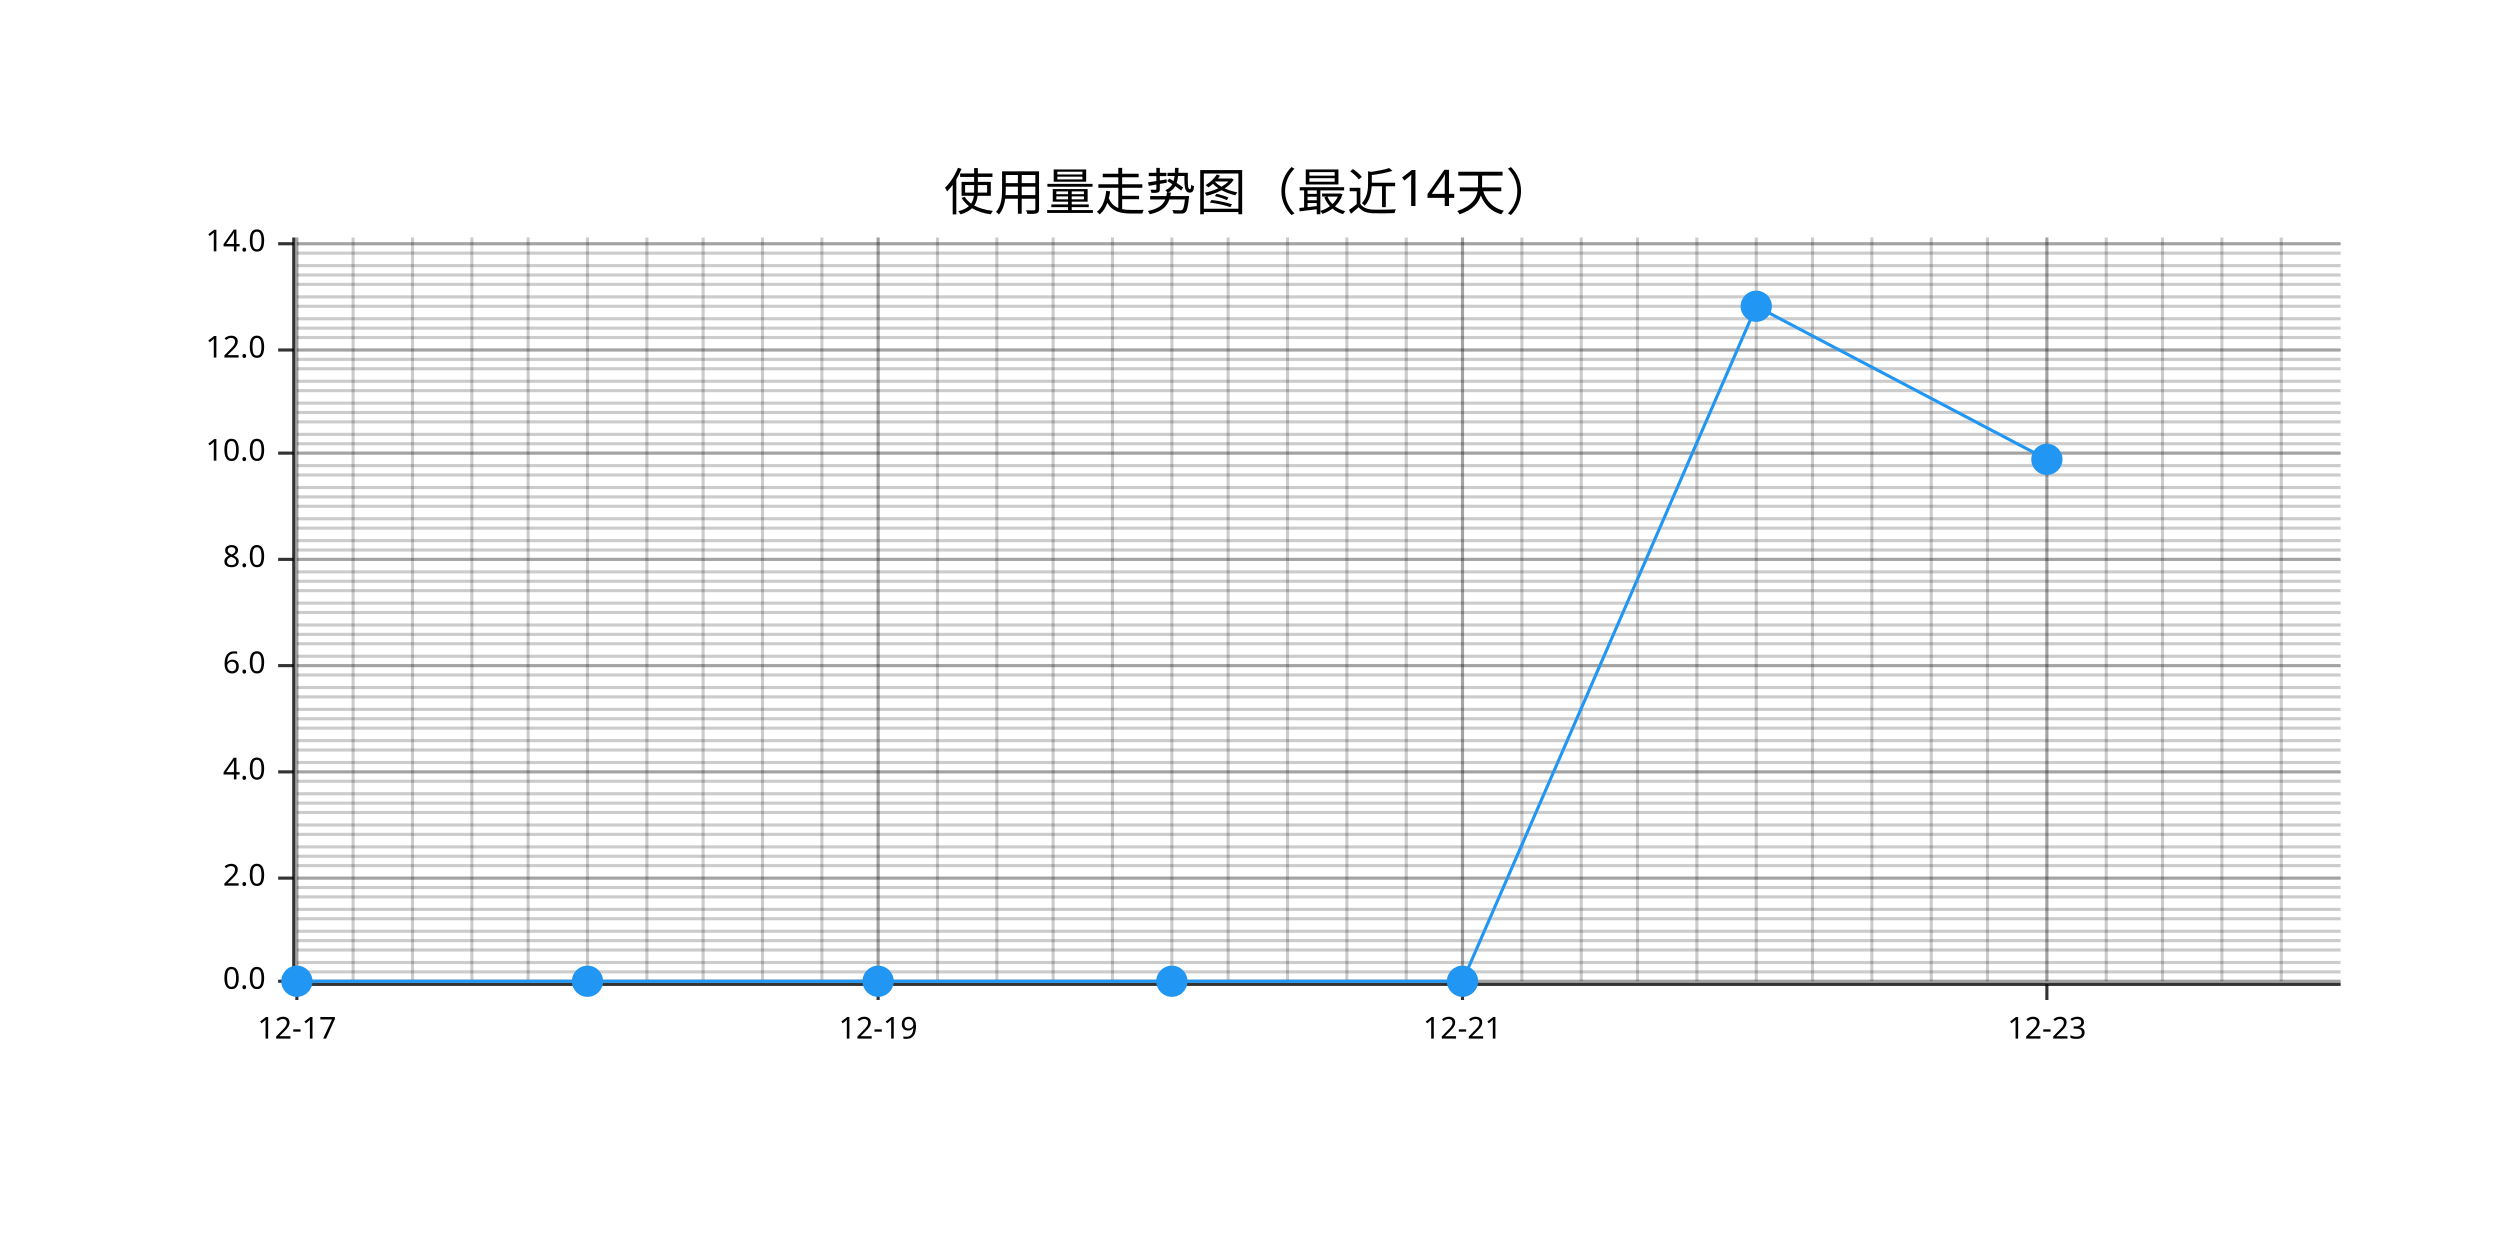
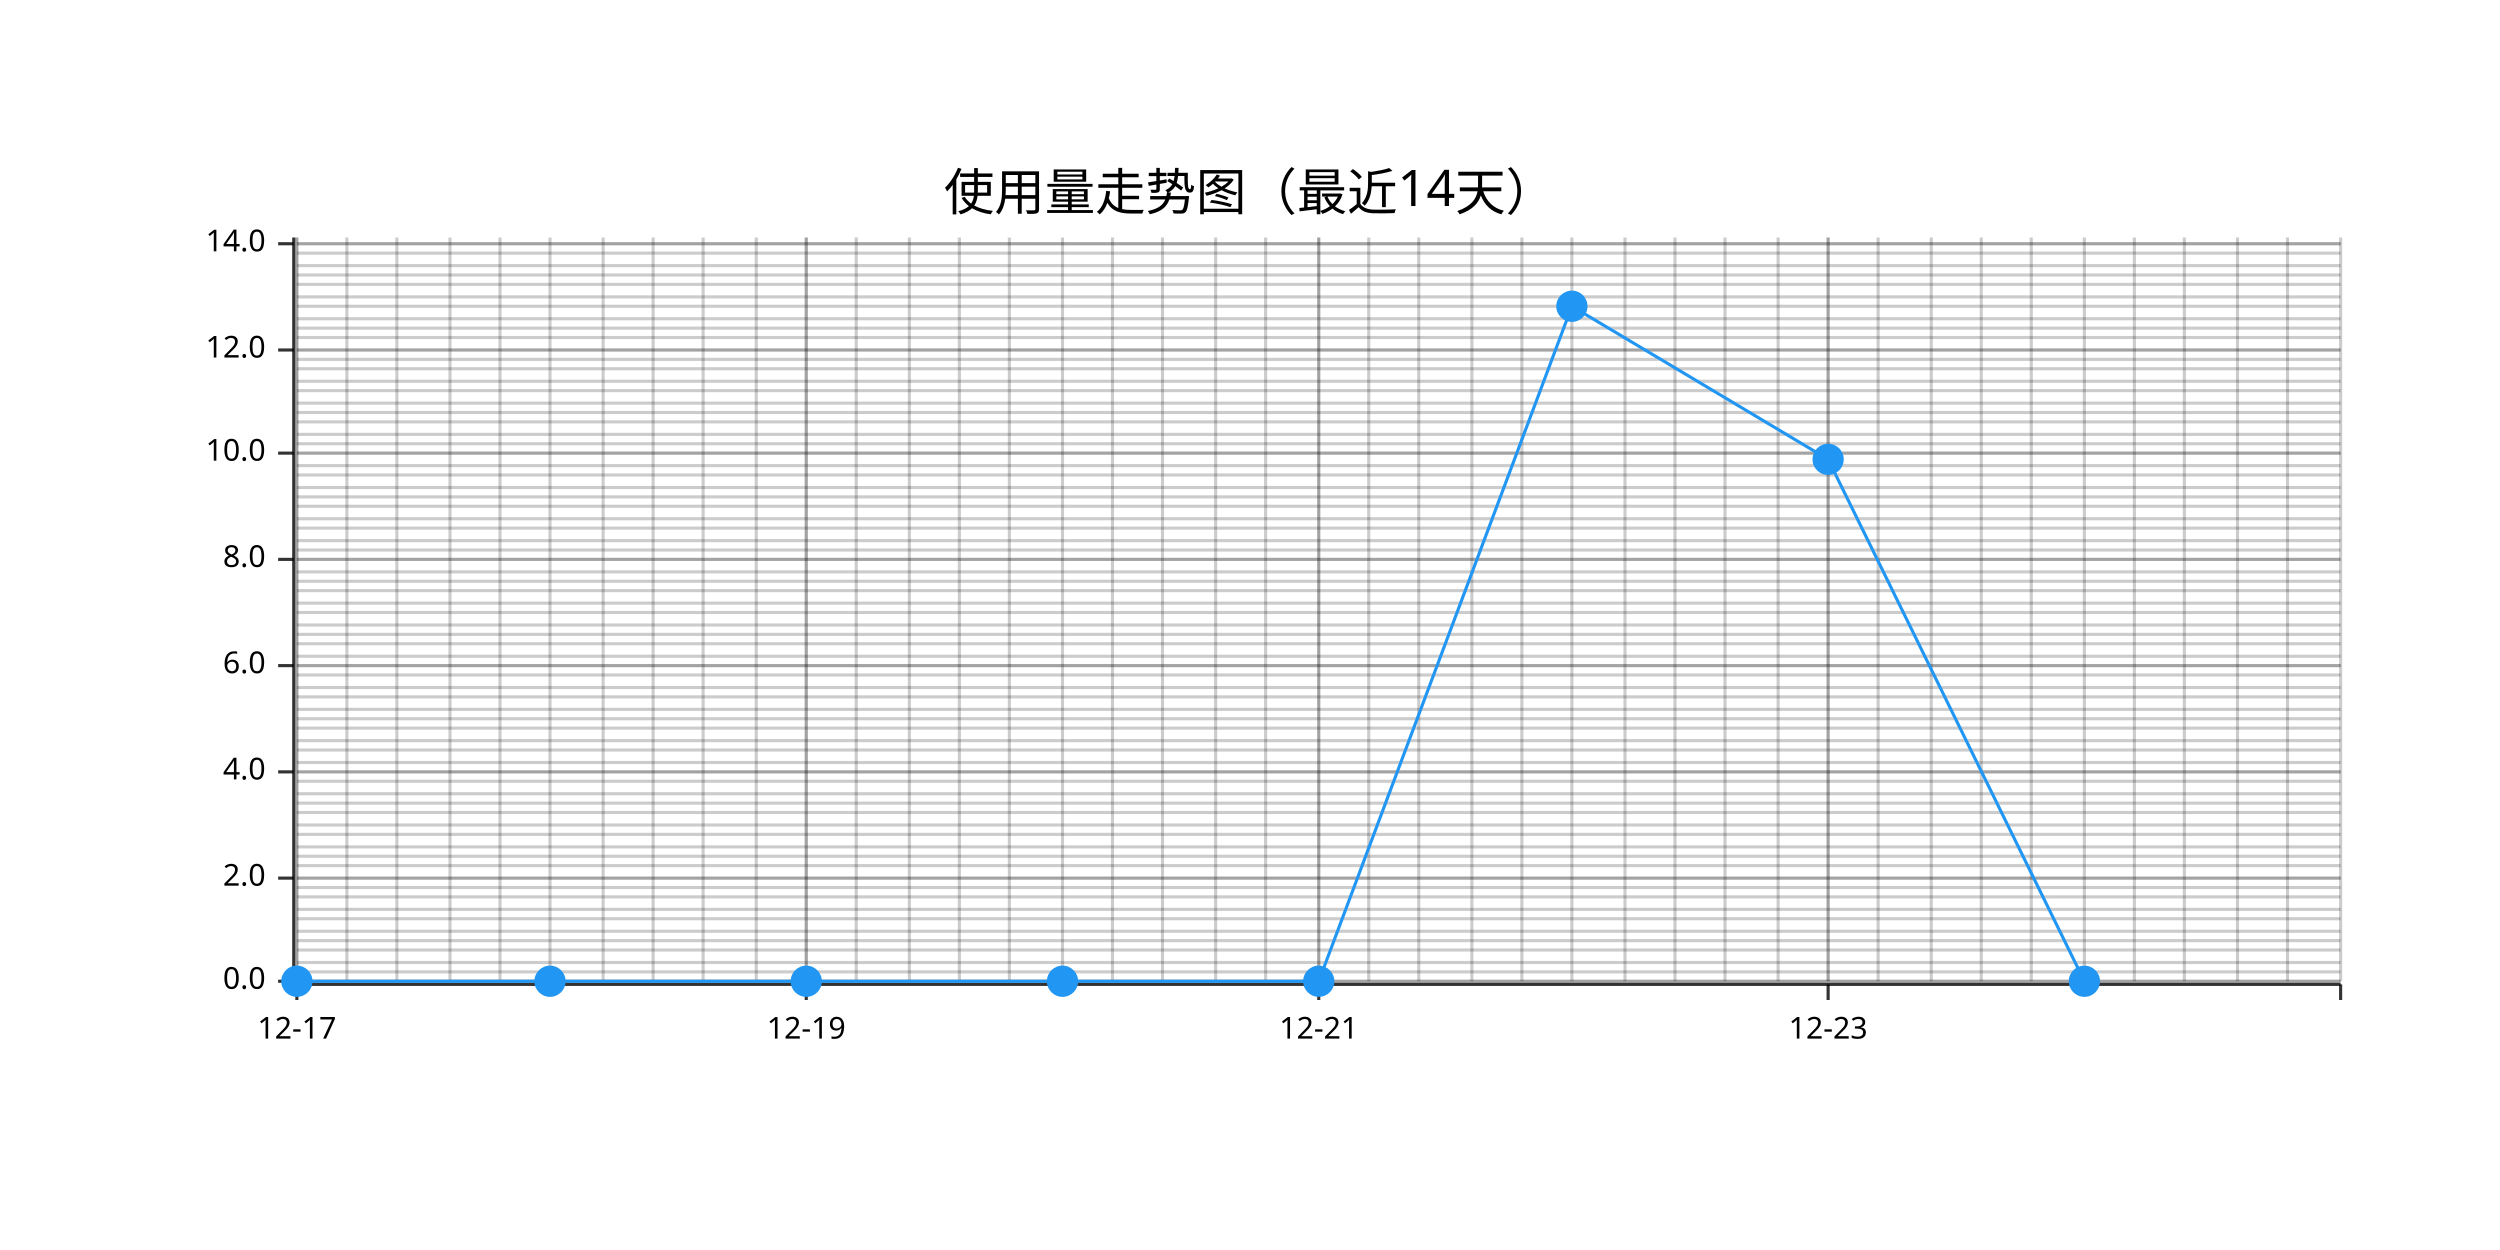
<svg xmlns="http://www.w3.org/2000/svg" width="800" height="400" viewBox="0 0 800 400">
  <rect x="0" y="0" width="800" height="400" opacity="1" fill="#FFFFFF" stroke="none" />
  <text x="400" y="55" dy="0.76em" text-anchor="middle" font-family="sans-serif" font-size="16.129" opacity="1" fill="#000000">
使用量走势图（最近14天）
</text>
  <line opacity="0.2" stroke="#000000" stroke-width="1" x1="95" y1="314" x2="95" y2="76" />
-   <line opacity="0.2" stroke="#000000" stroke-width="1" x1="113" y1="314" x2="113" y2="76" />
-   <line opacity="0.2" stroke="#000000" stroke-width="1" x1="132" y1="314" x2="132" y2="76" />
-   <line opacity="0.2" stroke="#000000" stroke-width="1" x1="151" y1="314" x2="151" y2="76" />
-   <line opacity="0.2" stroke="#000000" stroke-width="1" x1="169" y1="314" x2="169" y2="76" />
-   <line opacity="0.2" stroke="#000000" stroke-width="1" x1="188" y1="314" x2="188" y2="76" />
-   <line opacity="0.2" stroke="#000000" stroke-width="1" x1="207" y1="314" x2="207" y2="76" />
+   <line opacity="0.2" stroke="#000000" stroke-width="1" x1="111" y1="314" x2="111" y2="76" />
+   <line opacity="0.2" stroke="#000000" stroke-width="1" x1="127" y1="314" x2="127" y2="76" />
+   <line opacity="0.2" stroke="#000000" stroke-width="1" x1="144" y1="314" x2="144" y2="76" />
+   <line opacity="0.2" stroke="#000000" stroke-width="1" x1="160" y1="314" x2="160" y2="76" />
+   <line opacity="0.2" stroke="#000000" stroke-width="1" x1="176" y1="314" x2="176" y2="76" />
+   <line opacity="0.2" stroke="#000000" stroke-width="1" x1="193" y1="314" x2="193" y2="76" />
+   <line opacity="0.2" stroke="#000000" stroke-width="1" x1="209" y1="314" x2="209" y2="76" />
  <line opacity="0.2" stroke="#000000" stroke-width="1" x1="225" y1="314" x2="225" y2="76" />
-   <line opacity="0.2" stroke="#000000" stroke-width="1" x1="244" y1="314" x2="244" y2="76" />
-   <line opacity="0.2" stroke="#000000" stroke-width="1" x1="263" y1="314" x2="263" y2="76" />
-   <line opacity="0.2" stroke="#000000" stroke-width="1" x1="281" y1="314" x2="281" y2="76" />
-   <line opacity="0.2" stroke="#000000" stroke-width="1" x1="300" y1="314" x2="300" y2="76" />
-   <line opacity="0.2" stroke="#000000" stroke-width="1" x1="319" y1="314" x2="319" y2="76" />
-   <line opacity="0.2" stroke="#000000" stroke-width="1" x1="337" y1="314" x2="337" y2="76" />
+   <line opacity="0.2" stroke="#000000" stroke-width="1" x1="242" y1="314" x2="242" y2="76" />
+   <line opacity="0.2" stroke="#000000" stroke-width="1" x1="258" y1="314" x2="258" y2="76" />
+   <line opacity="0.2" stroke="#000000" stroke-width="1" x1="274" y1="314" x2="274" y2="76" />
+   <line opacity="0.2" stroke="#000000" stroke-width="1" x1="291" y1="314" x2="291" y2="76" />
+   <line opacity="0.2" stroke="#000000" stroke-width="1" x1="307" y1="314" x2="307" y2="76" />
+   <line opacity="0.2" stroke="#000000" stroke-width="1" x1="323" y1="314" x2="323" y2="76" />
+   <line opacity="0.2" stroke="#000000" stroke-width="1" x1="340" y1="314" x2="340" y2="76" />
  <line opacity="0.2" stroke="#000000" stroke-width="1" x1="356" y1="314" x2="356" y2="76" />
-   <line opacity="0.2" stroke="#000000" stroke-width="1" x1="375" y1="314" x2="375" y2="76" />
-   <line opacity="0.2" stroke="#000000" stroke-width="1" x1="393" y1="314" x2="393" y2="76" />
-   <line opacity="0.2" stroke="#000000" stroke-width="1" x1="412" y1="314" x2="412" y2="76" />
-   <line opacity="0.2" stroke="#000000" stroke-width="1" x1="431" y1="314" x2="431" y2="76" />
-   <line opacity="0.2" stroke="#000000" stroke-width="1" x1="450" y1="314" x2="450" y2="76" />
-   <line opacity="0.2" stroke="#000000" stroke-width="1" x1="468" y1="314" x2="468" y2="76" />
+   <line opacity="0.2" stroke="#000000" stroke-width="1" x1="372" y1="314" x2="372" y2="76" />
+   <line opacity="0.2" stroke="#000000" stroke-width="1" x1="389" y1="314" x2="389" y2="76" />
+   <line opacity="0.2" stroke="#000000" stroke-width="1" x1="405" y1="314" x2="405" y2="76" />
+   <line opacity="0.2" stroke="#000000" stroke-width="1" x1="422" y1="314" x2="422" y2="76" />
+   <line opacity="0.2" stroke="#000000" stroke-width="1" x1="438" y1="314" x2="438" y2="76" />
+   <line opacity="0.2" stroke="#000000" stroke-width="1" x1="454" y1="314" x2="454" y2="76" />
+   <line opacity="0.2" stroke="#000000" stroke-width="1" x1="471" y1="314" x2="471" y2="76" />
  <line opacity="0.2" stroke="#000000" stroke-width="1" x1="487" y1="314" x2="487" y2="76" />
-   <line opacity="0.2" stroke="#000000" stroke-width="1" x1="506" y1="314" x2="506" y2="76" />
-   <line opacity="0.2" stroke="#000000" stroke-width="1" x1="524" y1="314" x2="524" y2="76" />
-   <line opacity="0.2" stroke="#000000" stroke-width="1" x1="543" y1="314" x2="543" y2="76" />
-   <line opacity="0.2" stroke="#000000" stroke-width="1" x1="562" y1="314" x2="562" y2="76" />
-   <line opacity="0.2" stroke="#000000" stroke-width="1" x1="580" y1="314" x2="580" y2="76" />
-   <line opacity="0.2" stroke="#000000" stroke-width="1" x1="599" y1="314" x2="599" y2="76" />
+   <line opacity="0.2" stroke="#000000" stroke-width="1" x1="503" y1="314" x2="503" y2="76" />
+   <line opacity="0.2" stroke="#000000" stroke-width="1" x1="520" y1="314" x2="520" y2="76" />
+   <line opacity="0.2" stroke="#000000" stroke-width="1" x1="536" y1="314" x2="536" y2="76" />
+   <line opacity="0.2" stroke="#000000" stroke-width="1" x1="552" y1="314" x2="552" y2="76" />
+   <line opacity="0.2" stroke="#000000" stroke-width="1" x1="569" y1="314" x2="569" y2="76" />
+   <line opacity="0.2" stroke="#000000" stroke-width="1" x1="585" y1="314" x2="585" y2="76" />
+   <line opacity="0.2" stroke="#000000" stroke-width="1" x1="601" y1="314" x2="601" y2="76" />
  <line opacity="0.2" stroke="#000000" stroke-width="1" x1="618" y1="314" x2="618" y2="76" />
-   <line opacity="0.2" stroke="#000000" stroke-width="1" x1="636" y1="314" x2="636" y2="76" />
-   <line opacity="0.2" stroke="#000000" stroke-width="1" x1="655" y1="314" x2="655" y2="76" />
-   <line opacity="0.2" stroke="#000000" stroke-width="1" x1="674" y1="314" x2="674" y2="76" />
-   <line opacity="0.2" stroke="#000000" stroke-width="1" x1="692" y1="314" x2="692" y2="76" />
-   <line opacity="0.2" stroke="#000000" stroke-width="1" x1="711" y1="314" x2="711" y2="76" />
-   <line opacity="0.2" stroke="#000000" stroke-width="1" x1="730" y1="314" x2="730" y2="76" />
+   <line opacity="0.2" stroke="#000000" stroke-width="1" x1="634" y1="314" x2="634" y2="76" />
+   <line opacity="0.2" stroke="#000000" stroke-width="1" x1="650" y1="314" x2="650" y2="76" />
+   <line opacity="0.2" stroke="#000000" stroke-width="1" x1="667" y1="314" x2="667" y2="76" />
+   <line opacity="0.2" stroke="#000000" stroke-width="1" x1="683" y1="314" x2="683" y2="76" />
+   <line opacity="0.2" stroke="#000000" stroke-width="1" x1="699" y1="314" x2="699" y2="76" />
+   <line opacity="0.2" stroke="#000000" stroke-width="1" x1="716" y1="314" x2="716" y2="76" />
+   <line opacity="0.2" stroke="#000000" stroke-width="1" x1="732" y1="314" x2="732" y2="76" />
  <line opacity="0.2" stroke="#000000" stroke-width="1" x1="95" y1="314" x2="749" y2="314" />
  <line opacity="0.2" stroke="#000000" stroke-width="1" x1="95" y1="311" x2="749" y2="311" />
  <line opacity="0.2" stroke="#000000" stroke-width="1" x1="95" y1="308" x2="749" y2="308" />
  <line opacity="0.2" stroke="#000000" stroke-width="1" x1="95" y1="304" x2="749" y2="304" />
  <line opacity="0.2" stroke="#000000" stroke-width="1" x1="95" y1="301" x2="749" y2="301" />
  <line opacity="0.2" stroke="#000000" stroke-width="1" x1="95" y1="298" x2="749" y2="298" />
  <line opacity="0.2" stroke="#000000" stroke-width="1" x1="95" y1="294" x2="749" y2="294" />
  <line opacity="0.2" stroke="#000000" stroke-width="1" x1="95" y1="291" x2="749" y2="291" />
  <line opacity="0.2" stroke="#000000" stroke-width="1" x1="95" y1="287" x2="749" y2="287" />
  <line opacity="0.2" stroke="#000000" stroke-width="1" x1="95" y1="284" x2="749" y2="284" />
  <line opacity="0.2" stroke="#000000" stroke-width="1" x1="95" y1="281" x2="749" y2="281" />
  <line opacity="0.2" stroke="#000000" stroke-width="1" x1="95" y1="277" x2="749" y2="277" />
  <line opacity="0.2" stroke="#000000" stroke-width="1" x1="95" y1="274" x2="749" y2="274" />
  <line opacity="0.2" stroke="#000000" stroke-width="1" x1="95" y1="271" x2="749" y2="271" />
  <line opacity="0.2" stroke="#000000" stroke-width="1" x1="95" y1="267" x2="749" y2="267" />
  <line opacity="0.2" stroke="#000000" stroke-width="1" x1="95" y1="264" x2="749" y2="264" />
  <line opacity="0.2" stroke="#000000" stroke-width="1" x1="95" y1="260" x2="749" y2="260" />
  <line opacity="0.2" stroke="#000000" stroke-width="1" x1="95" y1="257" x2="749" y2="257" />
  <line opacity="0.2" stroke="#000000" stroke-width="1" x1="95" y1="254" x2="749" y2="254" />
  <line opacity="0.2" stroke="#000000" stroke-width="1" x1="95" y1="250" x2="749" y2="250" />
  <line opacity="0.2" stroke="#000000" stroke-width="1" x1="95" y1="247" x2="749" y2="247" />
  <line opacity="0.2" stroke="#000000" stroke-width="1" x1="95" y1="244" x2="749" y2="244" />
  <line opacity="0.2" stroke="#000000" stroke-width="1" x1="95" y1="240" x2="749" y2="240" />
  <line opacity="0.2" stroke="#000000" stroke-width="1" x1="95" y1="237" x2="749" y2="237" />
  <line opacity="0.2" stroke="#000000" stroke-width="1" x1="95" y1="233" x2="749" y2="233" />
  <line opacity="0.2" stroke="#000000" stroke-width="1" x1="95" y1="230" x2="749" y2="230" />
  <line opacity="0.2" stroke="#000000" stroke-width="1" x1="95" y1="227" x2="749" y2="227" />
  <line opacity="0.2" stroke="#000000" stroke-width="1" x1="95" y1="223" x2="749" y2="223" />
  <line opacity="0.2" stroke="#000000" stroke-width="1" x1="95" y1="220" x2="749" y2="220" />
  <line opacity="0.2" stroke="#000000" stroke-width="1" x1="95" y1="216" x2="749" y2="216" />
  <line opacity="0.2" stroke="#000000" stroke-width="1" x1="95" y1="213" x2="749" y2="213" />
  <line opacity="0.2" stroke="#000000" stroke-width="1" x1="95" y1="210" x2="749" y2="210" />
  <line opacity="0.2" stroke="#000000" stroke-width="1" x1="95" y1="206" x2="749" y2="206" />
  <line opacity="0.2" stroke="#000000" stroke-width="1" x1="95" y1="203" x2="749" y2="203" />
  <line opacity="0.2" stroke="#000000" stroke-width="1" x1="95" y1="200" x2="749" y2="200" />
  <line opacity="0.2" stroke="#000000" stroke-width="1" x1="95" y1="196" x2="749" y2="196" />
  <line opacity="0.2" stroke="#000000" stroke-width="1" x1="95" y1="193" x2="749" y2="193" />
  <line opacity="0.2" stroke="#000000" stroke-width="1" x1="95" y1="189" x2="749" y2="189" />
  <line opacity="0.2" stroke="#000000" stroke-width="1" x1="95" y1="186" x2="749" y2="186" />
  <line opacity="0.2" stroke="#000000" stroke-width="1" x1="95" y1="183" x2="749" y2="183" />
  <line opacity="0.2" stroke="#000000" stroke-width="1" x1="95" y1="179" x2="749" y2="179" />
  <line opacity="0.2" stroke="#000000" stroke-width="1" x1="95" y1="176" x2="749" y2="176" />
  <line opacity="0.2" stroke="#000000" stroke-width="1" x1="95" y1="173" x2="749" y2="173" />
  <line opacity="0.2" stroke="#000000" stroke-width="1" x1="95" y1="169" x2="749" y2="169" />
  <line opacity="0.2" stroke="#000000" stroke-width="1" x1="95" y1="166" x2="749" y2="166" />
  <line opacity="0.2" stroke="#000000" stroke-width="1" x1="95" y1="162" x2="749" y2="162" />
  <line opacity="0.2" stroke="#000000" stroke-width="1" x1="95" y1="159" x2="749" y2="159" />
  <line opacity="0.2" stroke="#000000" stroke-width="1" x1="95" y1="156" x2="749" y2="156" />
  <line opacity="0.2" stroke="#000000" stroke-width="1" x1="95" y1="152" x2="749" y2="152" />
  <line opacity="0.2" stroke="#000000" stroke-width="1" x1="95" y1="149" x2="749" y2="149" />
  <line opacity="0.2" stroke="#000000" stroke-width="1" x1="95" y1="145" x2="749" y2="145" />
  <line opacity="0.2" stroke="#000000" stroke-width="1" x1="95" y1="142" x2="749" y2="142" />
  <line opacity="0.2" stroke="#000000" stroke-width="1" x1="95" y1="139" x2="749" y2="139" />
  <line opacity="0.2" stroke="#000000" stroke-width="1" x1="95" y1="135" x2="749" y2="135" />
  <line opacity="0.2" stroke="#000000" stroke-width="1" x1="95" y1="132" x2="749" y2="132" />
  <line opacity="0.2" stroke="#000000" stroke-width="1" x1="95" y1="129" x2="749" y2="129" />
  <line opacity="0.2" stroke="#000000" stroke-width="1" x1="95" y1="125" x2="749" y2="125" />
  <line opacity="0.2" stroke="#000000" stroke-width="1" x1="95" y1="122" x2="749" y2="122" />
  <line opacity="0.2" stroke="#000000" stroke-width="1" x1="95" y1="118" x2="749" y2="118" />
  <line opacity="0.2" stroke="#000000" stroke-width="1" x1="95" y1="115" x2="749" y2="115" />
  <line opacity="0.2" stroke="#000000" stroke-width="1" x1="95" y1="112" x2="749" y2="112" />
  <line opacity="0.2" stroke="#000000" stroke-width="1" x1="95" y1="108" x2="749" y2="108" />
  <line opacity="0.2" stroke="#000000" stroke-width="1" x1="95" y1="105" x2="749" y2="105" />
  <line opacity="0.2" stroke="#000000" stroke-width="1" x1="95" y1="102" x2="749" y2="102" />
  <line opacity="0.2" stroke="#000000" stroke-width="1" x1="95" y1="98" x2="749" y2="98" />
  <line opacity="0.2" stroke="#000000" stroke-width="1" x1="95" y1="95" x2="749" y2="95" />
  <line opacity="0.2" stroke="#000000" stroke-width="1" x1="95" y1="91" x2="749" y2="91" />
  <line opacity="0.2" stroke="#000000" stroke-width="1" x1="95" y1="88" x2="749" y2="88" />
  <line opacity="0.2" stroke="#000000" stroke-width="1" x1="95" y1="85" x2="749" y2="85" />
  <line opacity="0.2" stroke="#000000" stroke-width="1" x1="95" y1="81" x2="749" y2="81" />
  <line opacity="0.2" stroke="#000000" stroke-width="1" x1="95" y1="78" x2="749" y2="78" />
  <line opacity="0.2" stroke="#000000" stroke-width="1" x1="95" y1="314" x2="95" y2="76" />
-   <line opacity="0.2" stroke="#000000" stroke-width="1" x1="281" y1="314" x2="281" y2="76" />
-   <line opacity="0.2" stroke="#000000" stroke-width="1" x1="468" y1="314" x2="468" y2="76" />
-   <line opacity="0.2" stroke="#000000" stroke-width="1" x1="655" y1="314" x2="655" y2="76" />
+   <line opacity="0.2" stroke="#000000" stroke-width="1" x1="258" y1="314" x2="258" y2="76" />
+   <line opacity="0.2" stroke="#000000" stroke-width="1" x1="422" y1="314" x2="422" y2="76" />
+   <line opacity="0.2" stroke="#000000" stroke-width="1" x1="585" y1="314" x2="585" y2="76" />
+   <line opacity="0.2" stroke="#000000" stroke-width="1" x1="749" y1="314" x2="749" y2="76" />
  <line opacity="0.2" stroke="#000000" stroke-width="1" x1="95" y1="314" x2="749" y2="314" />
  <line opacity="0.2" stroke="#000000" stroke-width="1" x1="95" y1="281" x2="749" y2="281" />
  <line opacity="0.2" stroke="#000000" stroke-width="1" x1="95" y1="247" x2="749" y2="247" />
  <line opacity="0.2" stroke="#000000" stroke-width="1" x1="95" y1="213" x2="749" y2="213" />
  <line opacity="0.2" stroke="#000000" stroke-width="1" x1="95" y1="179" x2="749" y2="179" />
  <line opacity="0.2" stroke="#000000" stroke-width="1" x1="95" y1="145" x2="749" y2="145" />
  <line opacity="0.2" stroke="#000000" stroke-width="1" x1="95" y1="112" x2="749" y2="112" />
  <line opacity="0.2" stroke="#000000" stroke-width="1" x1="95" y1="78" x2="749" y2="78" />
  <polyline fill="none" opacity="0.8" stroke="#000000" stroke-width="1" points="94,76 94,314 " />
  <text x="85" y="314" dy="0.5ex" text-anchor="end" font-family="sans-serif" font-size="9.677" opacity="1" fill="#000000">
0.0
</text>
  <polyline fill="none" opacity="0.8" stroke="#000000" stroke-width="1" points="89,314 94,314 " />
  <text x="85" y="281" dy="0.5ex" text-anchor="end" font-family="sans-serif" font-size="9.677" opacity="1" fill="#000000">
2.0
</text>
  <polyline fill="none" opacity="0.8" stroke="#000000" stroke-width="1" points="89,281 94,281 " />
  <text x="85" y="247" dy="0.5ex" text-anchor="end" font-family="sans-serif" font-size="9.677" opacity="1" fill="#000000">
4.0
</text>
  <polyline fill="none" opacity="0.8" stroke="#000000" stroke-width="1" points="89,247 94,247 " />
  <text x="85" y="213" dy="0.5ex" text-anchor="end" font-family="sans-serif" font-size="9.677" opacity="1" fill="#000000">
6.0
</text>
  <polyline fill="none" opacity="0.8" stroke="#000000" stroke-width="1" points="89,213 94,213 " />
  <text x="85" y="179" dy="0.5ex" text-anchor="end" font-family="sans-serif" font-size="9.677" opacity="1" fill="#000000">
8.0
</text>
  <polyline fill="none" opacity="0.8" stroke="#000000" stroke-width="1" points="89,179 94,179 " />
  <text x="85" y="145" dy="0.5ex" text-anchor="end" font-family="sans-serif" font-size="9.677" opacity="1" fill="#000000">
10.0
</text>
  <polyline fill="none" opacity="0.8" stroke="#000000" stroke-width="1" points="89,145 94,145 " />
  <text x="85" y="112" dy="0.5ex" text-anchor="end" font-family="sans-serif" font-size="9.677" opacity="1" fill="#000000">
12.0
</text>
  <polyline fill="none" opacity="0.8" stroke="#000000" stroke-width="1" points="89,112 94,112 " />
  <text x="85" y="78" dy="0.5ex" text-anchor="end" font-family="sans-serif" font-size="9.677" opacity="1" fill="#000000">
14.0
</text>
  <polyline fill="none" opacity="0.8" stroke="#000000" stroke-width="1" points="89,78 94,78 " />
  <polyline fill="none" opacity="0.8" stroke="#000000" stroke-width="1" points="95,315 749,315 " />
  <text x="95" y="325" dy="0.76em" text-anchor="middle" font-family="sans-serif" font-size="9.677" opacity="1" fill="#000000">
12-17
</text>
  <polyline fill="none" opacity="0.8" stroke="#000000" stroke-width="1" points="95,315 95,320 " />
-   <text x="281" y="325" dy="0.76em" text-anchor="middle" font-family="sans-serif" font-size="9.677" opacity="1" fill="#000000">
+   <text x="258" y="325" dy="0.76em" text-anchor="middle" font-family="sans-serif" font-size="9.677" opacity="1" fill="#000000">
12-19
</text>
-   <polyline fill="none" opacity="0.8" stroke="#000000" stroke-width="1" points="281,315 281,320 " />
-   <text x="468" y="325" dy="0.76em" text-anchor="middle" font-family="sans-serif" font-size="9.677" opacity="1" fill="#000000">
+   <polyline fill="none" opacity="0.8" stroke="#000000" stroke-width="1" points="258,315 258,320 " />
+   <text x="422" y="325" dy="0.76em" text-anchor="middle" font-family="sans-serif" font-size="9.677" opacity="1" fill="#000000">
12-21
</text>
-   <polyline fill="none" opacity="0.8" stroke="#000000" stroke-width="1" points="468,315 468,320 " />
-   <text x="655" y="325" dy="0.76em" text-anchor="middle" font-family="sans-serif" font-size="9.677" opacity="1" fill="#000000">
+   <polyline fill="none" opacity="0.8" stroke="#000000" stroke-width="1" points="422,315 422,320 " />
+   <text x="585" y="325" dy="0.76em" text-anchor="middle" font-family="sans-serif" font-size="9.677" opacity="1" fill="#000000">
12-23
</text>
-   <polyline fill="none" opacity="0.8" stroke="#000000" stroke-width="1" points="655,315 655,320 " />
-   <polyline fill="none" opacity="1" stroke="#2196F3" stroke-width="1" points="95,314 188,314 281,314 375,314 468,314 562,98 655,147 " />
+   <polyline fill="none" opacity="0.8" stroke="#000000" stroke-width="1" points="585,315 585,320 " />
+   <text x="749" y="325" dy="0.76em" text-anchor="middle" font-family="sans-serif" font-size="9.677" opacity="1" fill="#000000">
+ 
+ </text>
+   <polyline fill="none" opacity="0.8" stroke="#000000" stroke-width="1" points="749,315 749,320 " />
+   <polyline fill="none" opacity="1" stroke="#2196F3" stroke-width="1" points="95,314 176,314 258,314 340,314 422,314 503,98 585,147 667,314 " />
  <circle cx="95" cy="314" r="5" opacity="1" fill="#2196F3" stroke="none" stroke-width="1" />
-   <circle cx="188" cy="314" r="5" opacity="1" fill="#2196F3" stroke="none" stroke-width="1" />
-   <circle cx="281" cy="314" r="5" opacity="1" fill="#2196F3" stroke="none" stroke-width="1" />
-   <circle cx="375" cy="314" r="5" opacity="1" fill="#2196F3" stroke="none" stroke-width="1" />
-   <circle cx="468" cy="314" r="5" opacity="1" fill="#2196F3" stroke="none" stroke-width="1" />
-   <circle cx="562" cy="98" r="5" opacity="1" fill="#2196F3" stroke="none" stroke-width="1" />
-   <circle cx="655" cy="147" r="5" opacity="1" fill="#2196F3" stroke="none" stroke-width="1" />
+   <circle cx="176" cy="314" r="5" opacity="1" fill="#2196F3" stroke="none" stroke-width="1" />
+   <circle cx="258" cy="314" r="5" opacity="1" fill="#2196F3" stroke="none" stroke-width="1" />
+   <circle cx="340" cy="314" r="5" opacity="1" fill="#2196F3" stroke="none" stroke-width="1" />
+   <circle cx="422" cy="314" r="5" opacity="1" fill="#2196F3" stroke="none" stroke-width="1" />
+   <circle cx="503" cy="98" r="5" opacity="1" fill="#2196F3" stroke="none" stroke-width="1" />
+   <circle cx="585" cy="147" r="5" opacity="1" fill="#2196F3" stroke="none" stroke-width="1" />
+   <circle cx="667" cy="314" r="5" opacity="1" fill="#2196F3" stroke="none" stroke-width="1" />
</svg>
